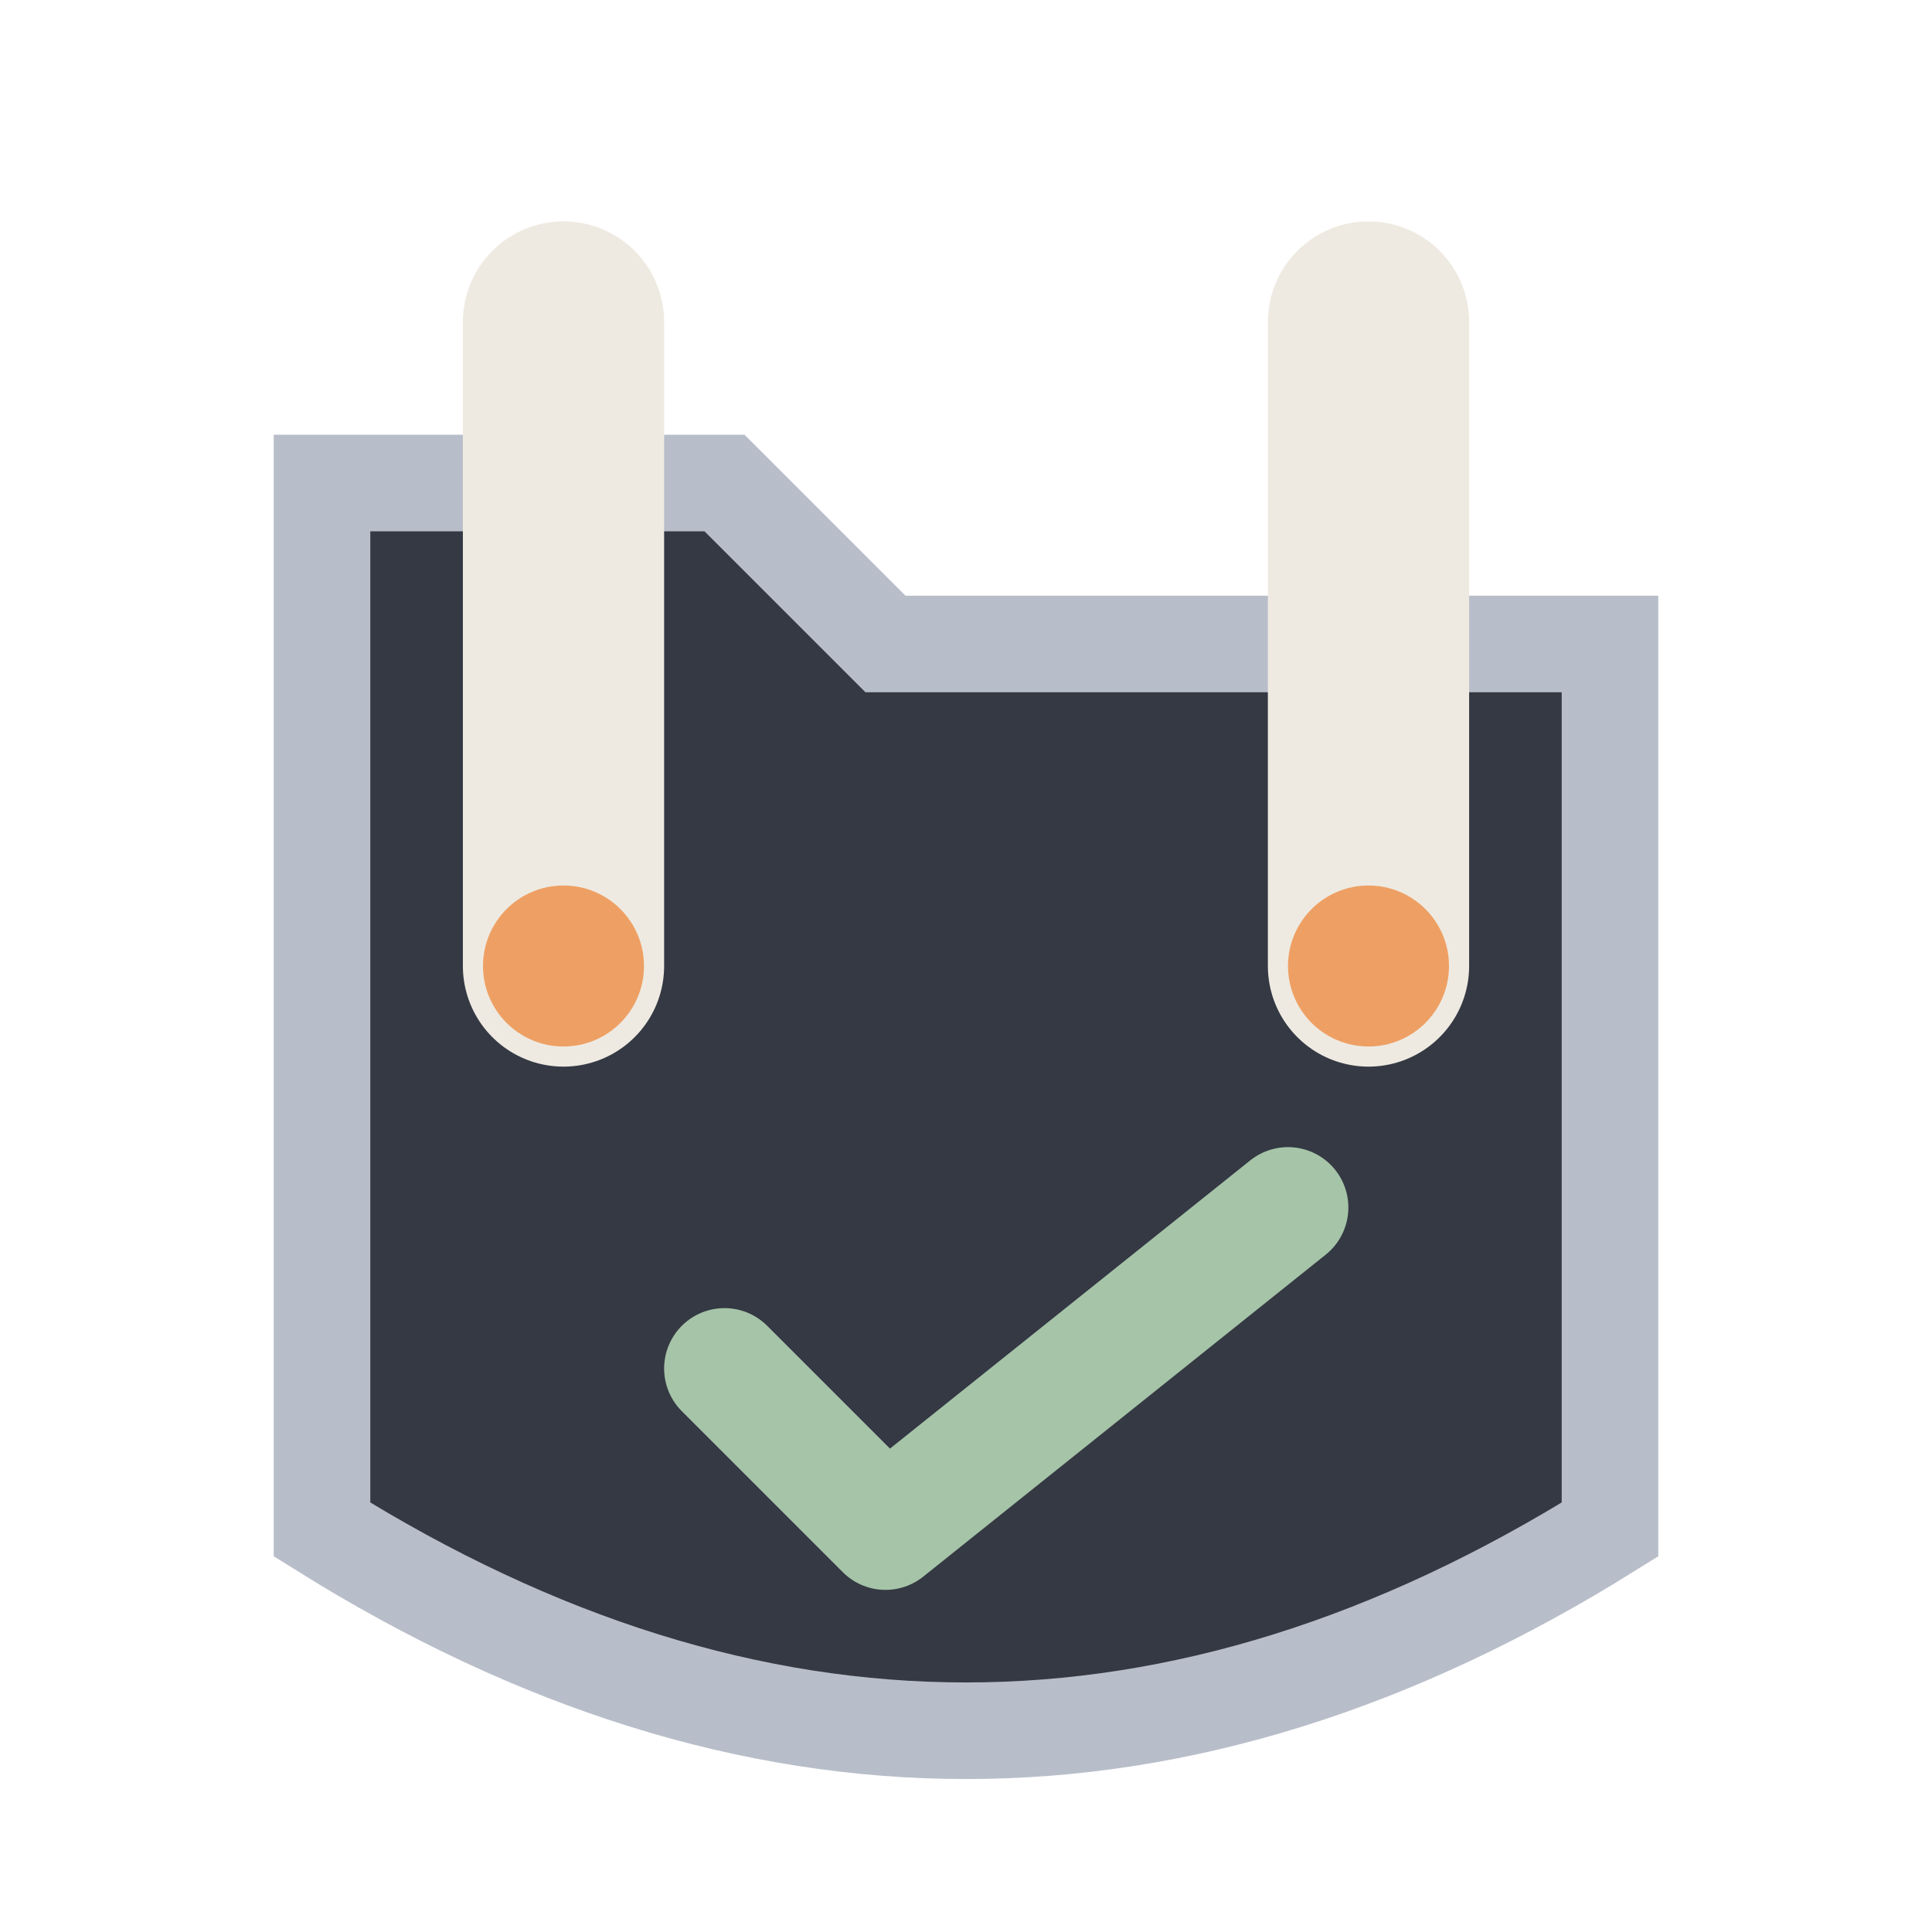
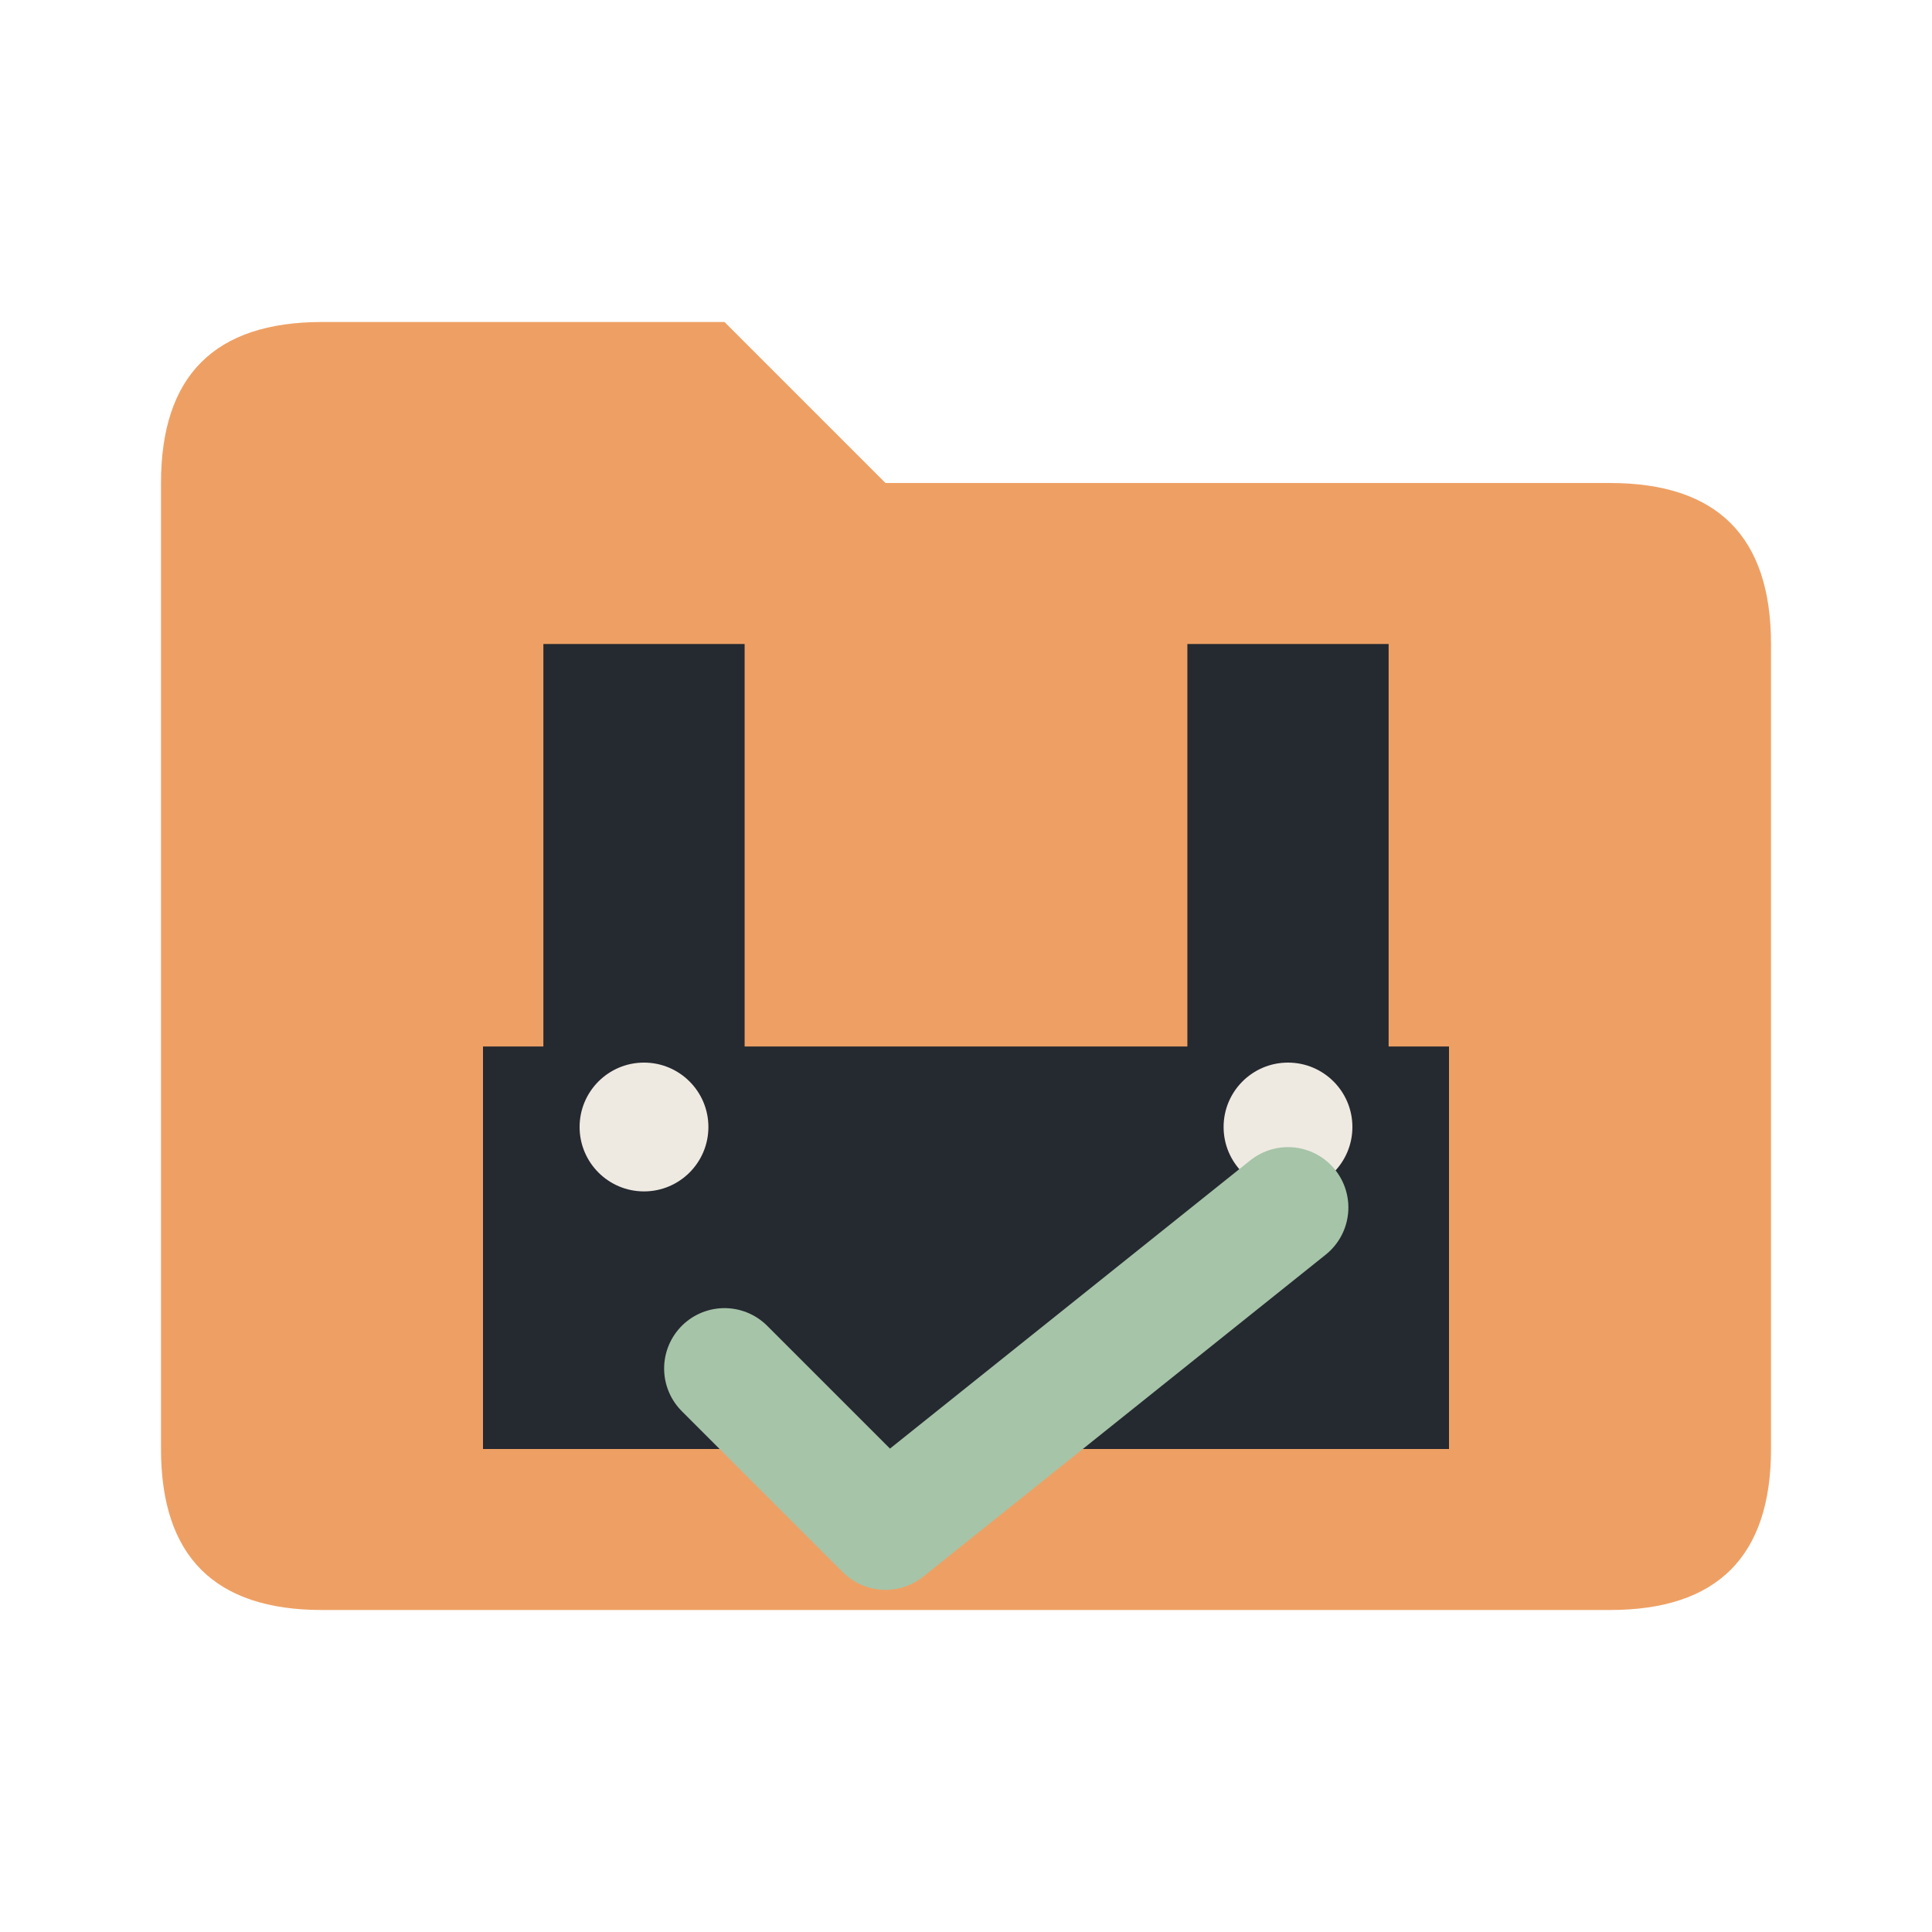
<svg xmlns="http://www.w3.org/2000/svg" width="24" height="24" viewBox="0 0 24 24">
-   <path d="M4 6H9L11 8H20V19Q12 24 4 19Z" fill="#343943" stroke="#B8BEC9" stroke-width="1.2" />
-   <path d="M7 4V12M17 4V12" stroke="#EEEAE2" stroke-width="2.5" stroke-linecap="round" />
-   <circle cx="7" cy="12" r="1" fill="#EEA064" />
-   <circle cx="17" cy="12" r="1" fill="#EEA064" />
+   <path d="M2 6Q2 4 4 4H9L11 6H20Q22 6 22 8V18Q22 20 20 20H4Q2 20 2 18Z" fill="#EEA064" />
+   <path d="M8 8V17M16 8V17" stroke="#252930" stroke-width="2.5" />
+   <path d="M6 13H18V18H6Z" fill="#252930" />
+   <circle cx="8" cy="14" r=".8" fill="#EEEAE2" />
+   <circle cx="16" cy="14" r=".8" fill="#EEEAE2" />
  <path d="M9 17L11 19L16 15" fill="none" stroke="#A6C4A8" stroke-width="1.5" stroke-linecap="round" stroke-linejoin="round" />
</svg>
